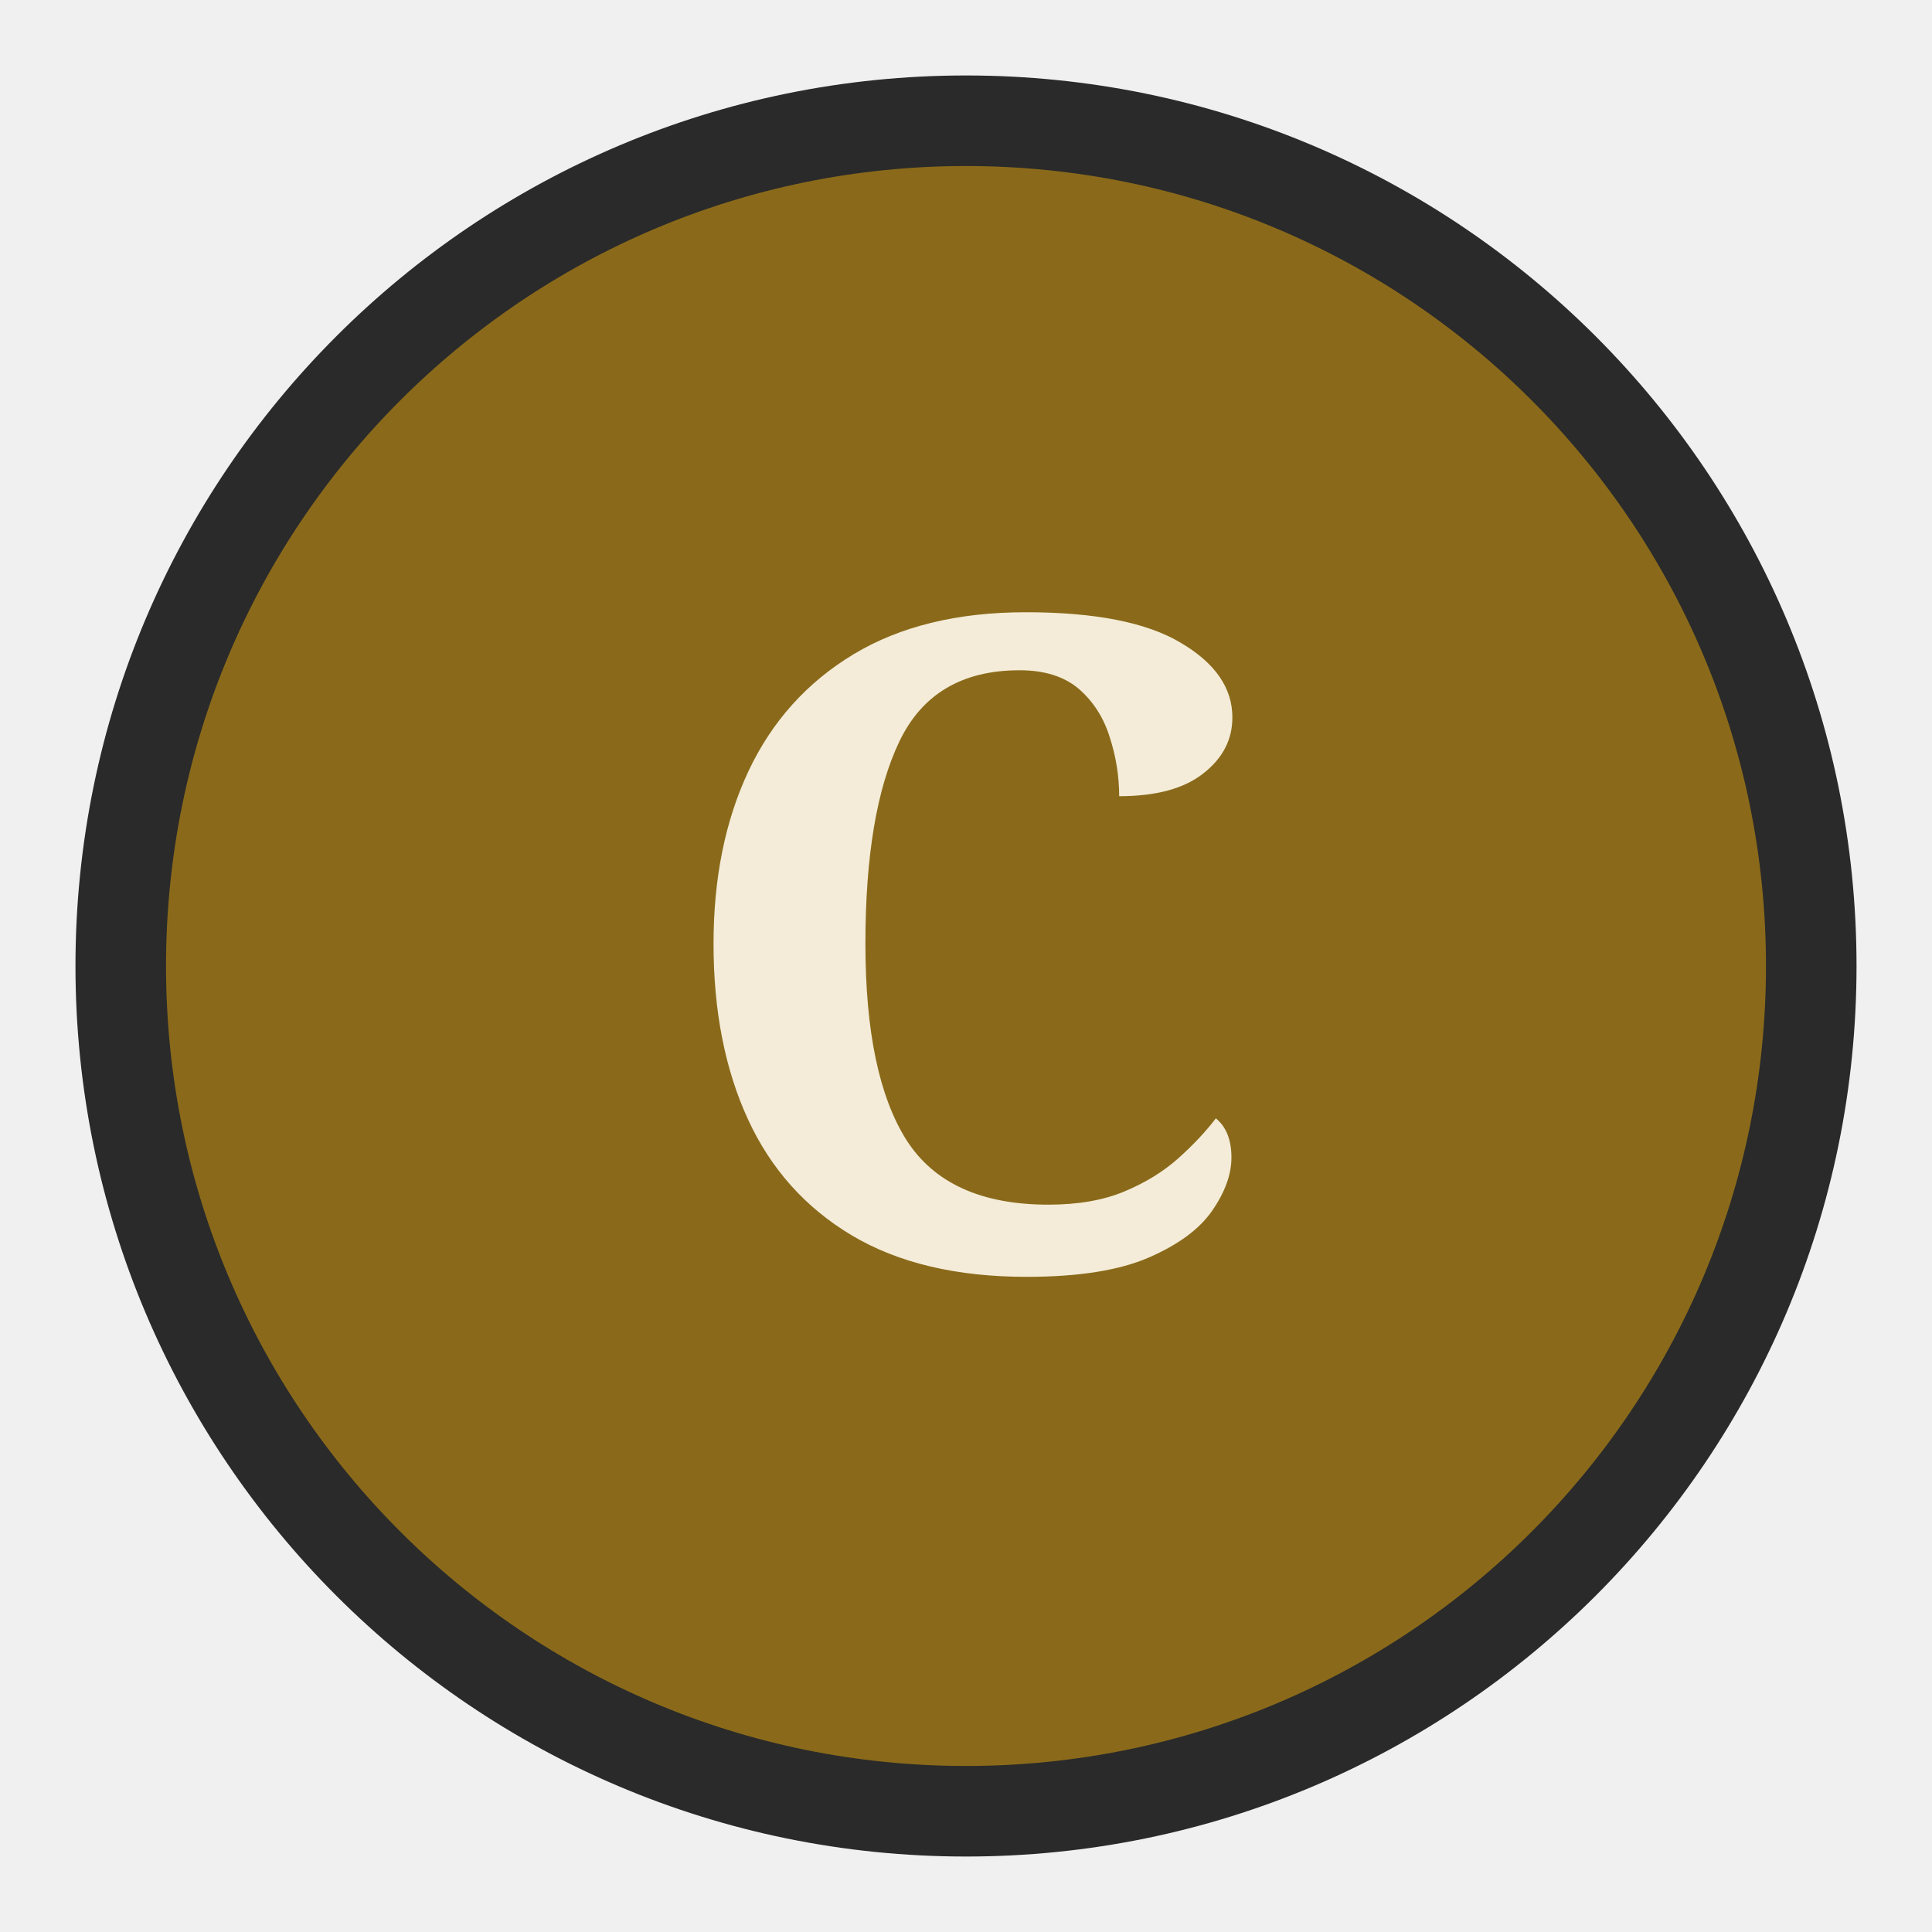
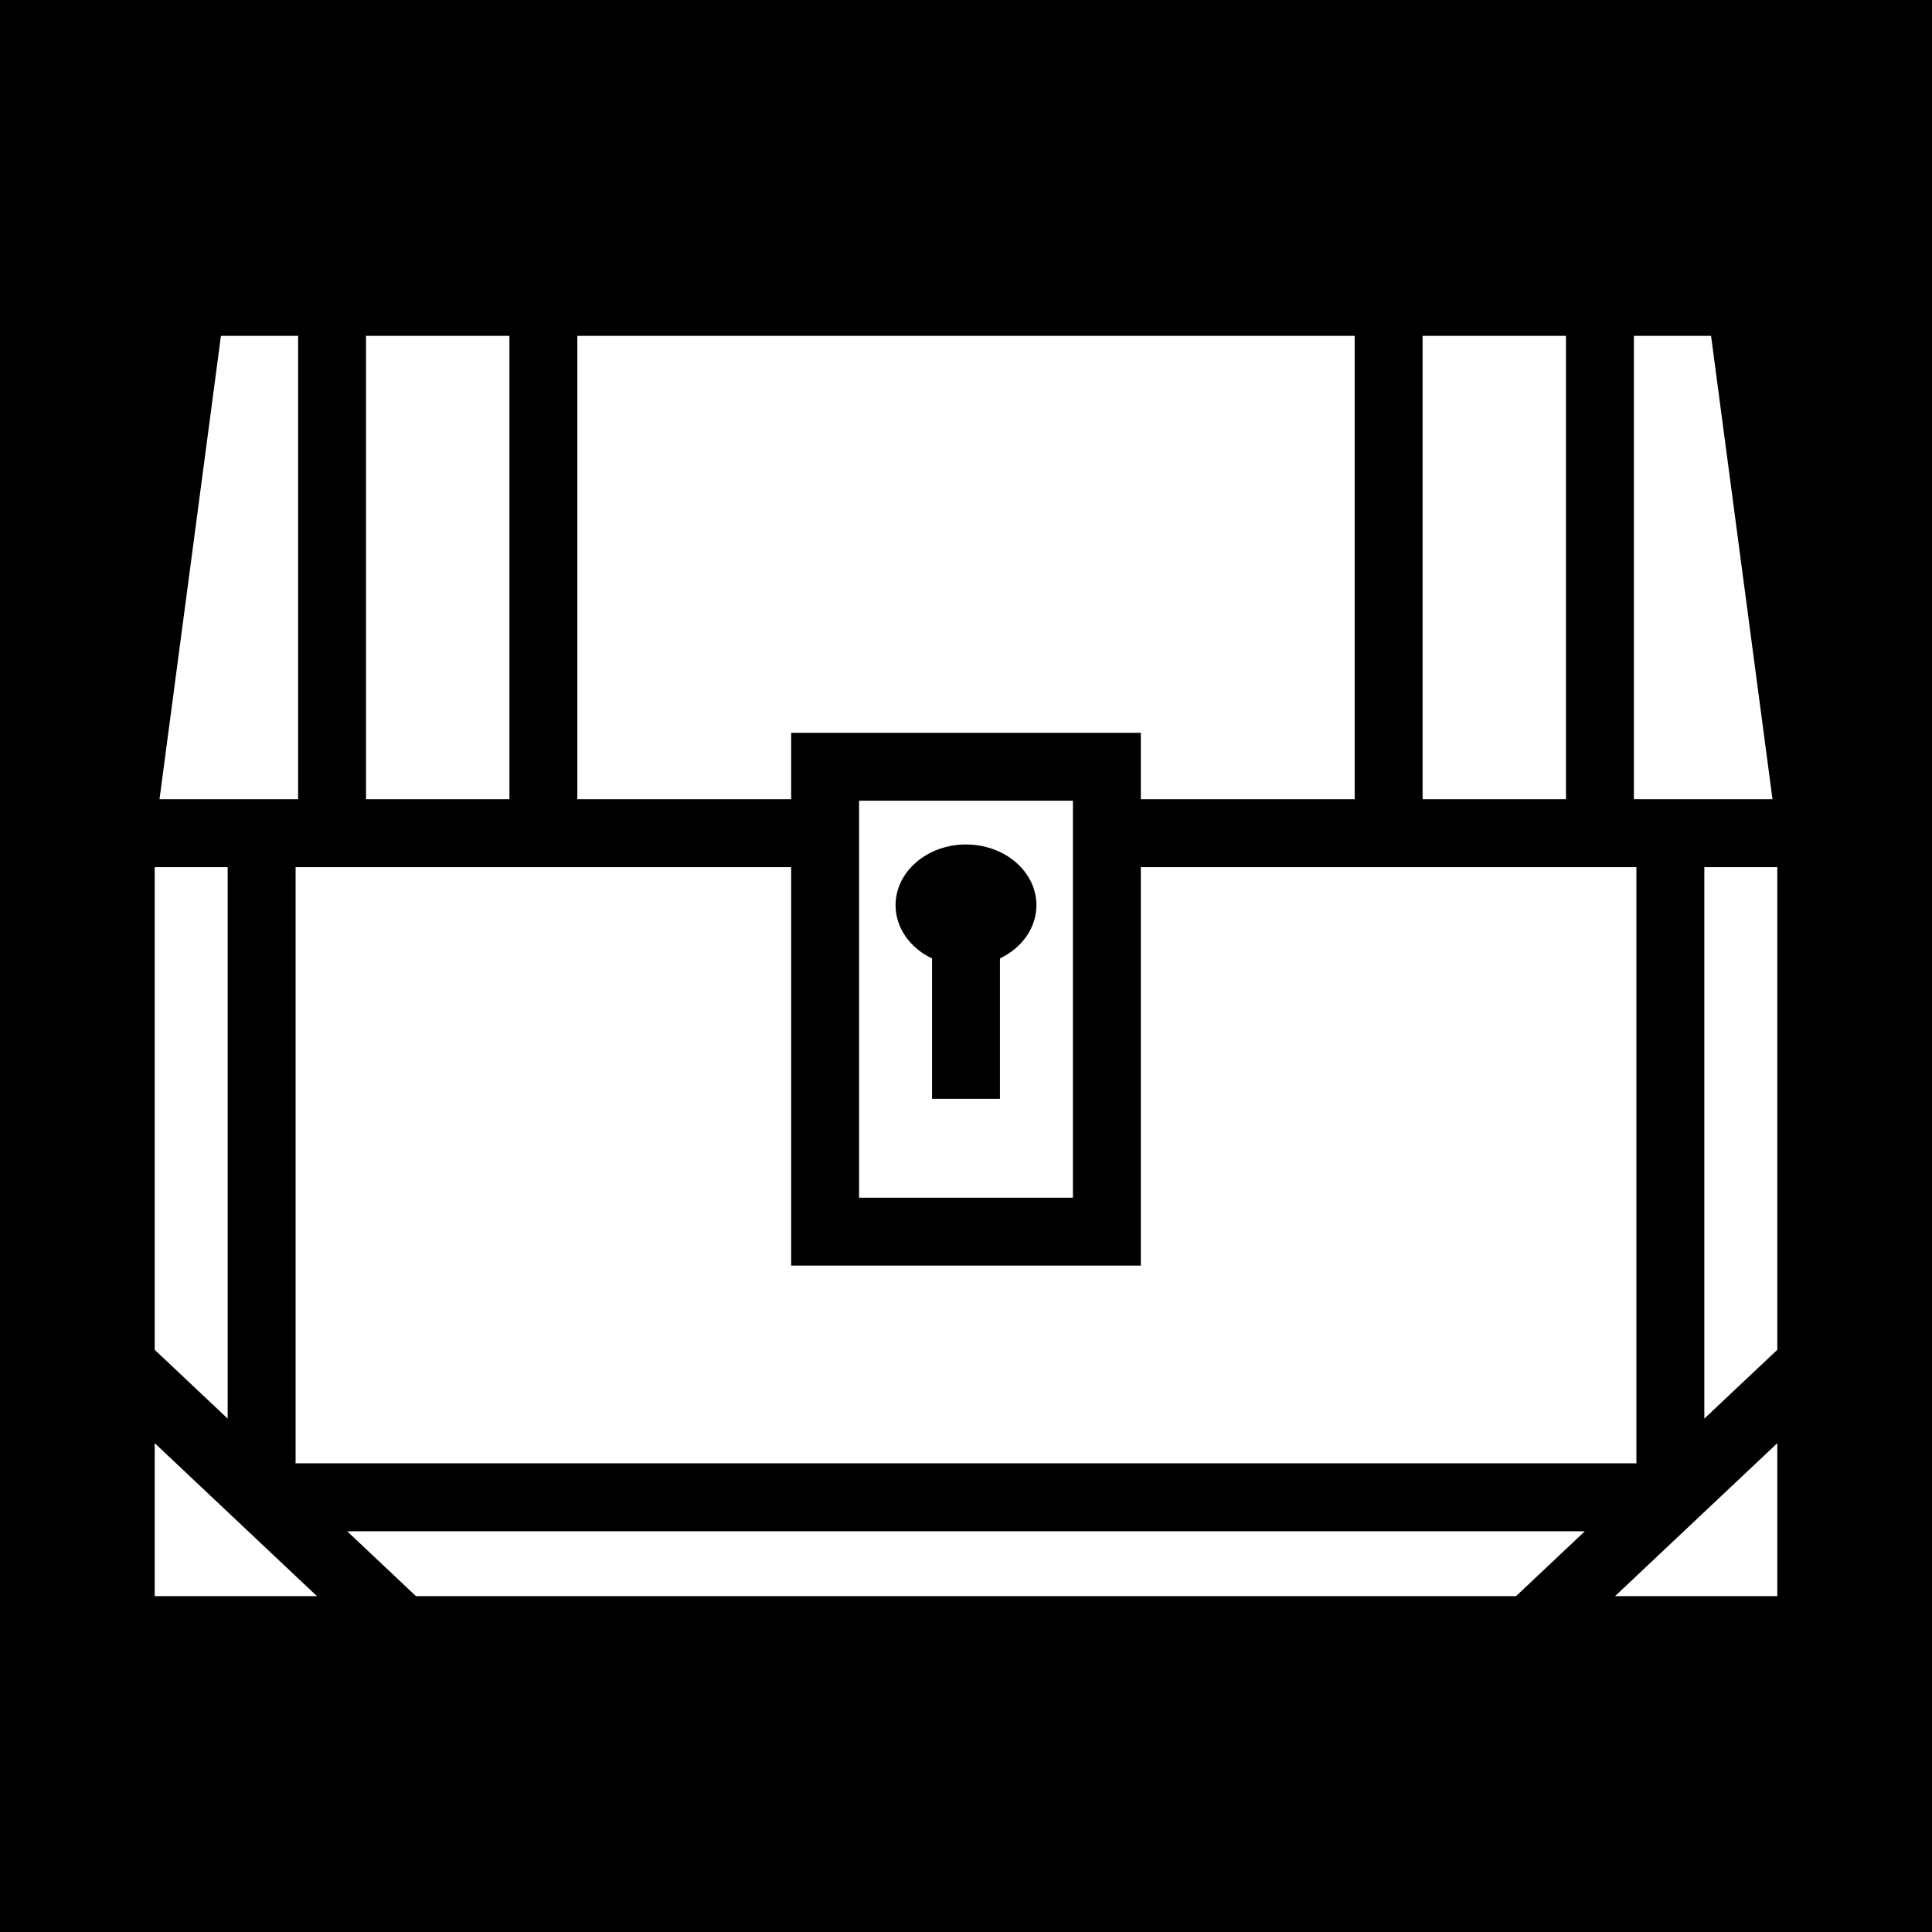
- <svg xmlns="http://www.w3.org/2000/svg" viewBox="0 0 64 64">
-   <circle cx="32" cy="32" r="28" fill="#8a6a1a" stroke="#2a2a2a" stroke-width="3" />
-   <text x="32" y="42" text-anchor="middle" font-family="Georgia, serif" font-size="30" font-weight="bold" fill="#f4ecd8">C</text>
+ <svg xmlns="http://www.w3.org/2000/svg" viewBox="0 0 512 512">
+   <path d="M0 0h512v512H0z" />
+   <path fill="#fff" d="M58.553 89L42.27 211.8H79V89H58.553zM97 89v122.8h38V89H97zm56 0v122.8h56.666v-17.6h92.668v17.6H359V89H153zm224 0v122.8h38V89h-38zm56 0v122.8h36.73L453.446 89H433zM227.666 212.2v105.2h56.668V212.2h-56.668zM256 223.794a18.667 16.103 0 0 1 18.666 16.1 18.667 16.103 0 0 1-9.666 14.09v37.214h-18V254a18.667 16.103 0 0 1-9.666-14.106 18.667 16.103 0 0 1 18.666-16.1zM41 229.8v127.915l19.334 18.23V229.8H41zm37.334 0v158h355.332v-158H302.334v105.6h-92.668V229.8H78.334zm373.332 0v146.145L471 357.715V229.8h-19.334zM41 382.456V423h43.002L41 382.455zm430 0L427.998 423H471v-40.545zM92 405.8l18.24 17.2h291.52L420 405.8H92z" />
</svg>
